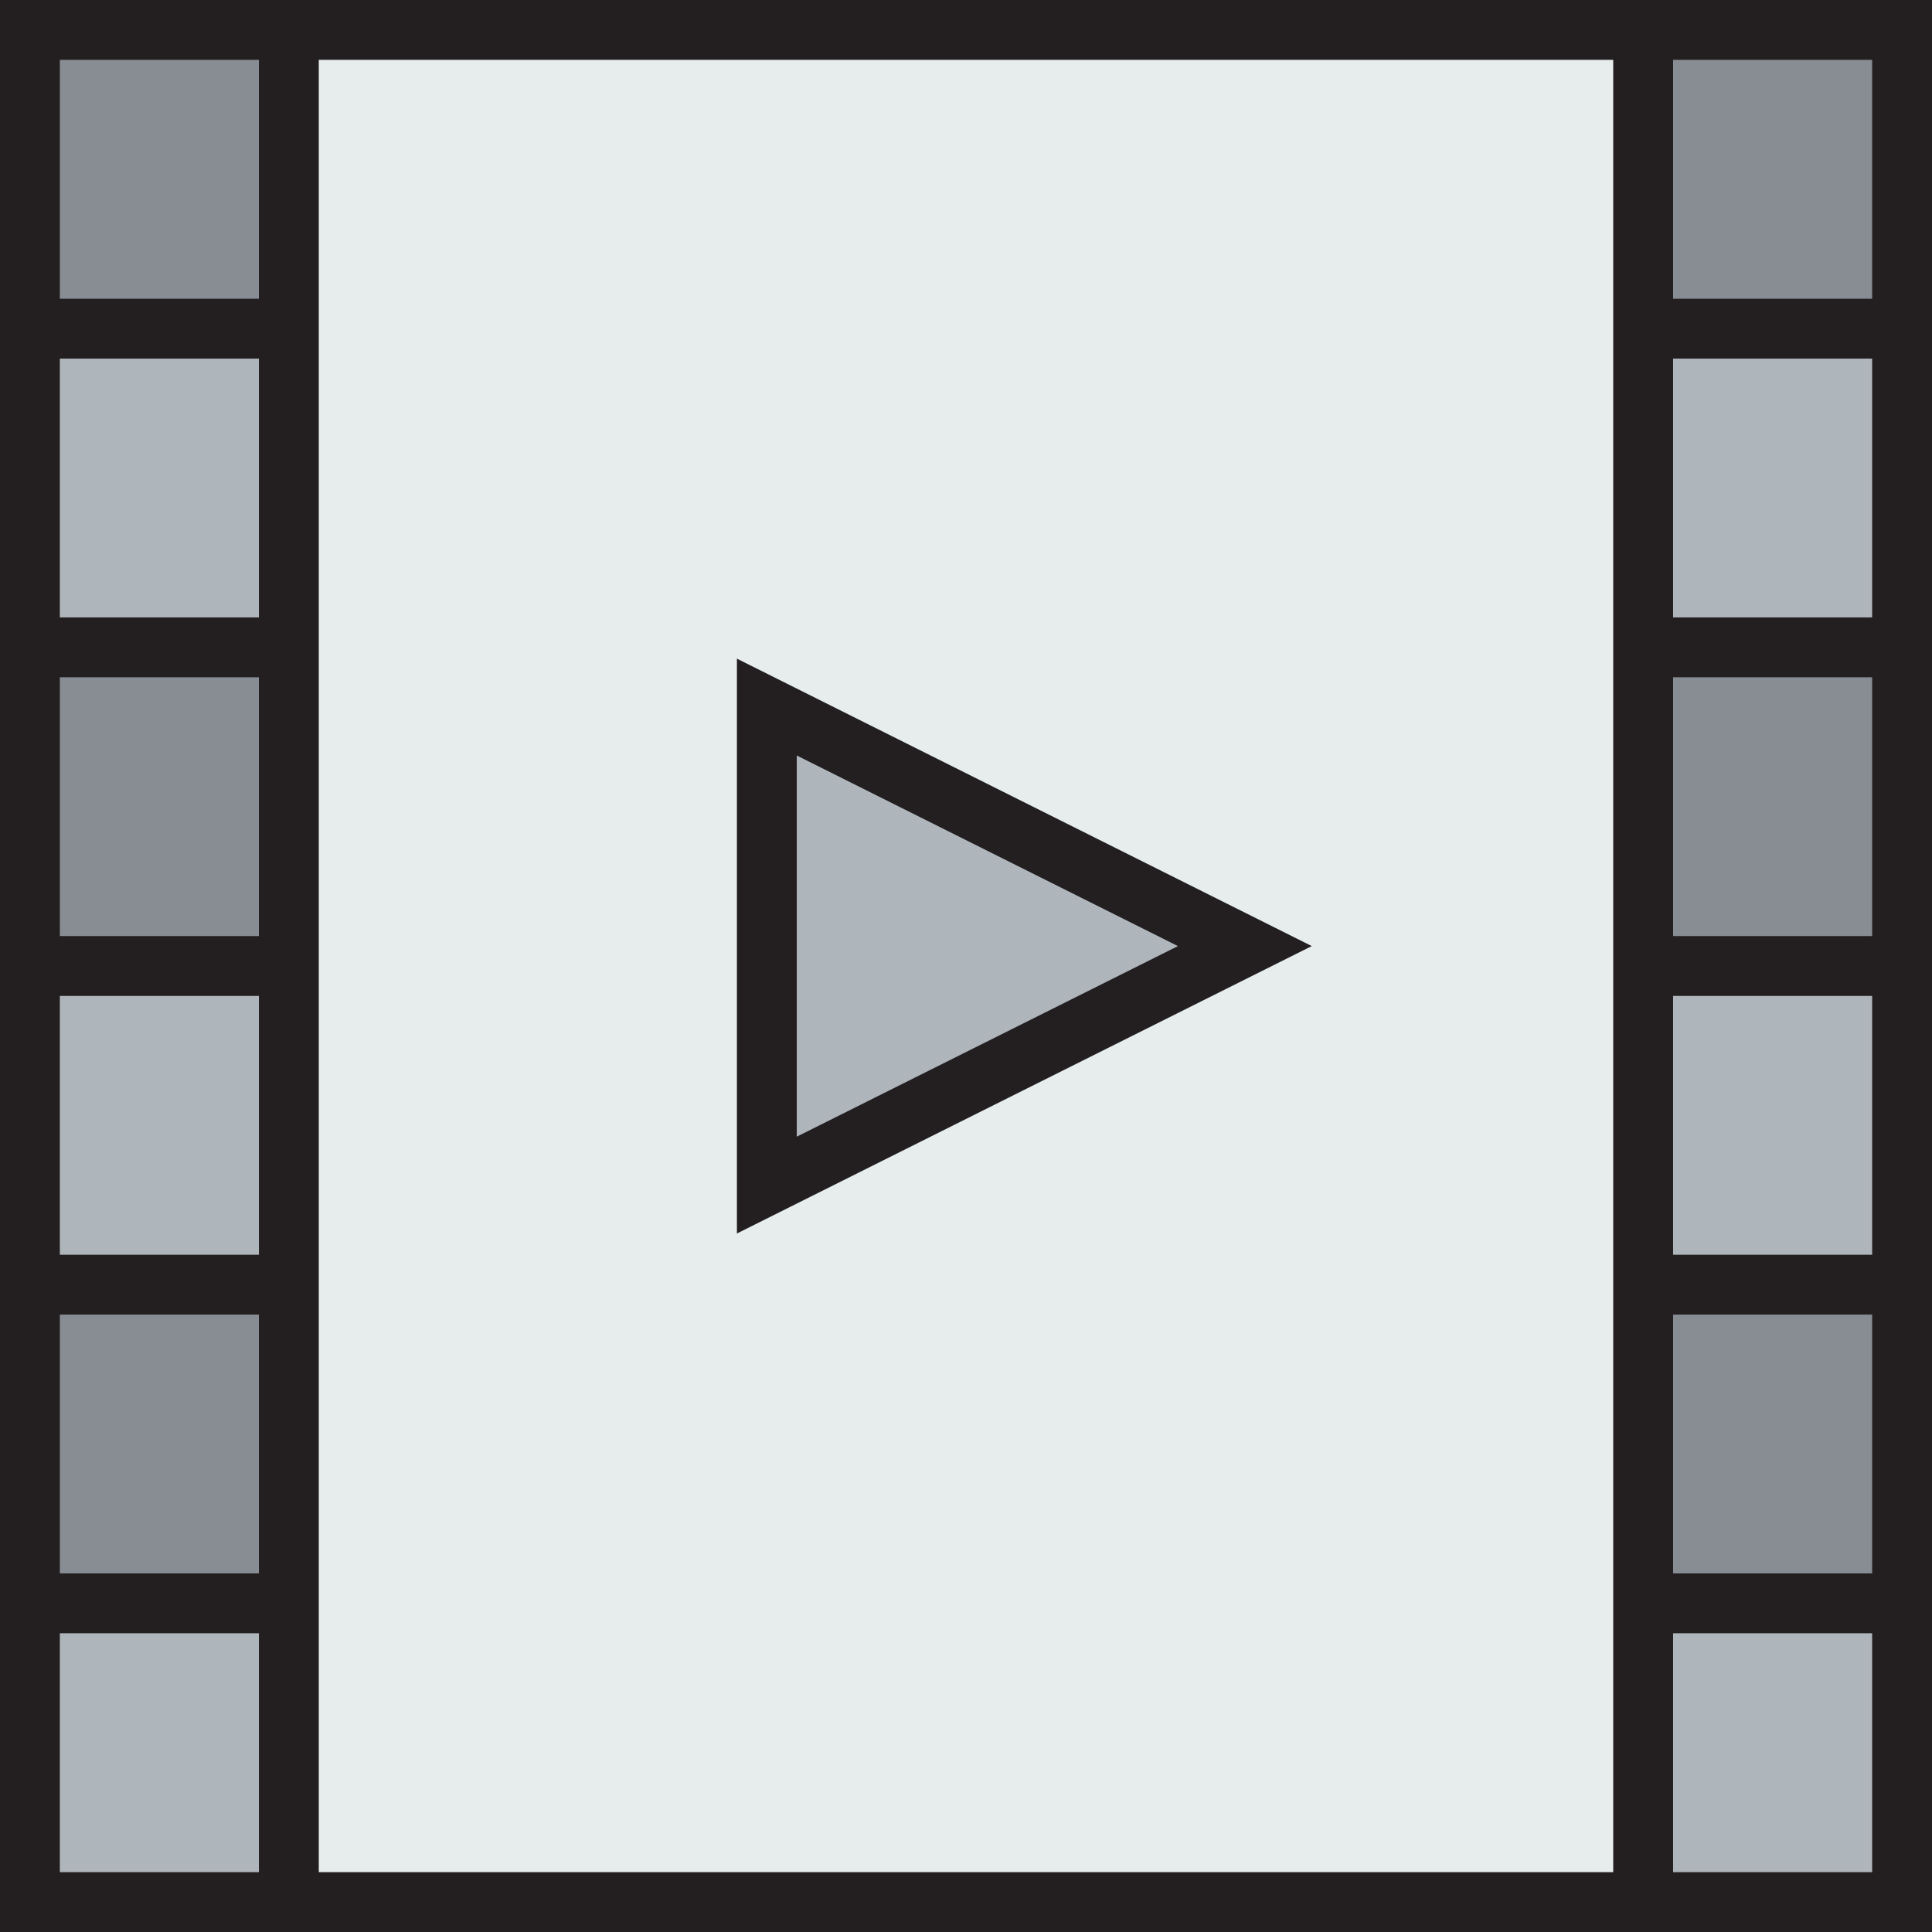
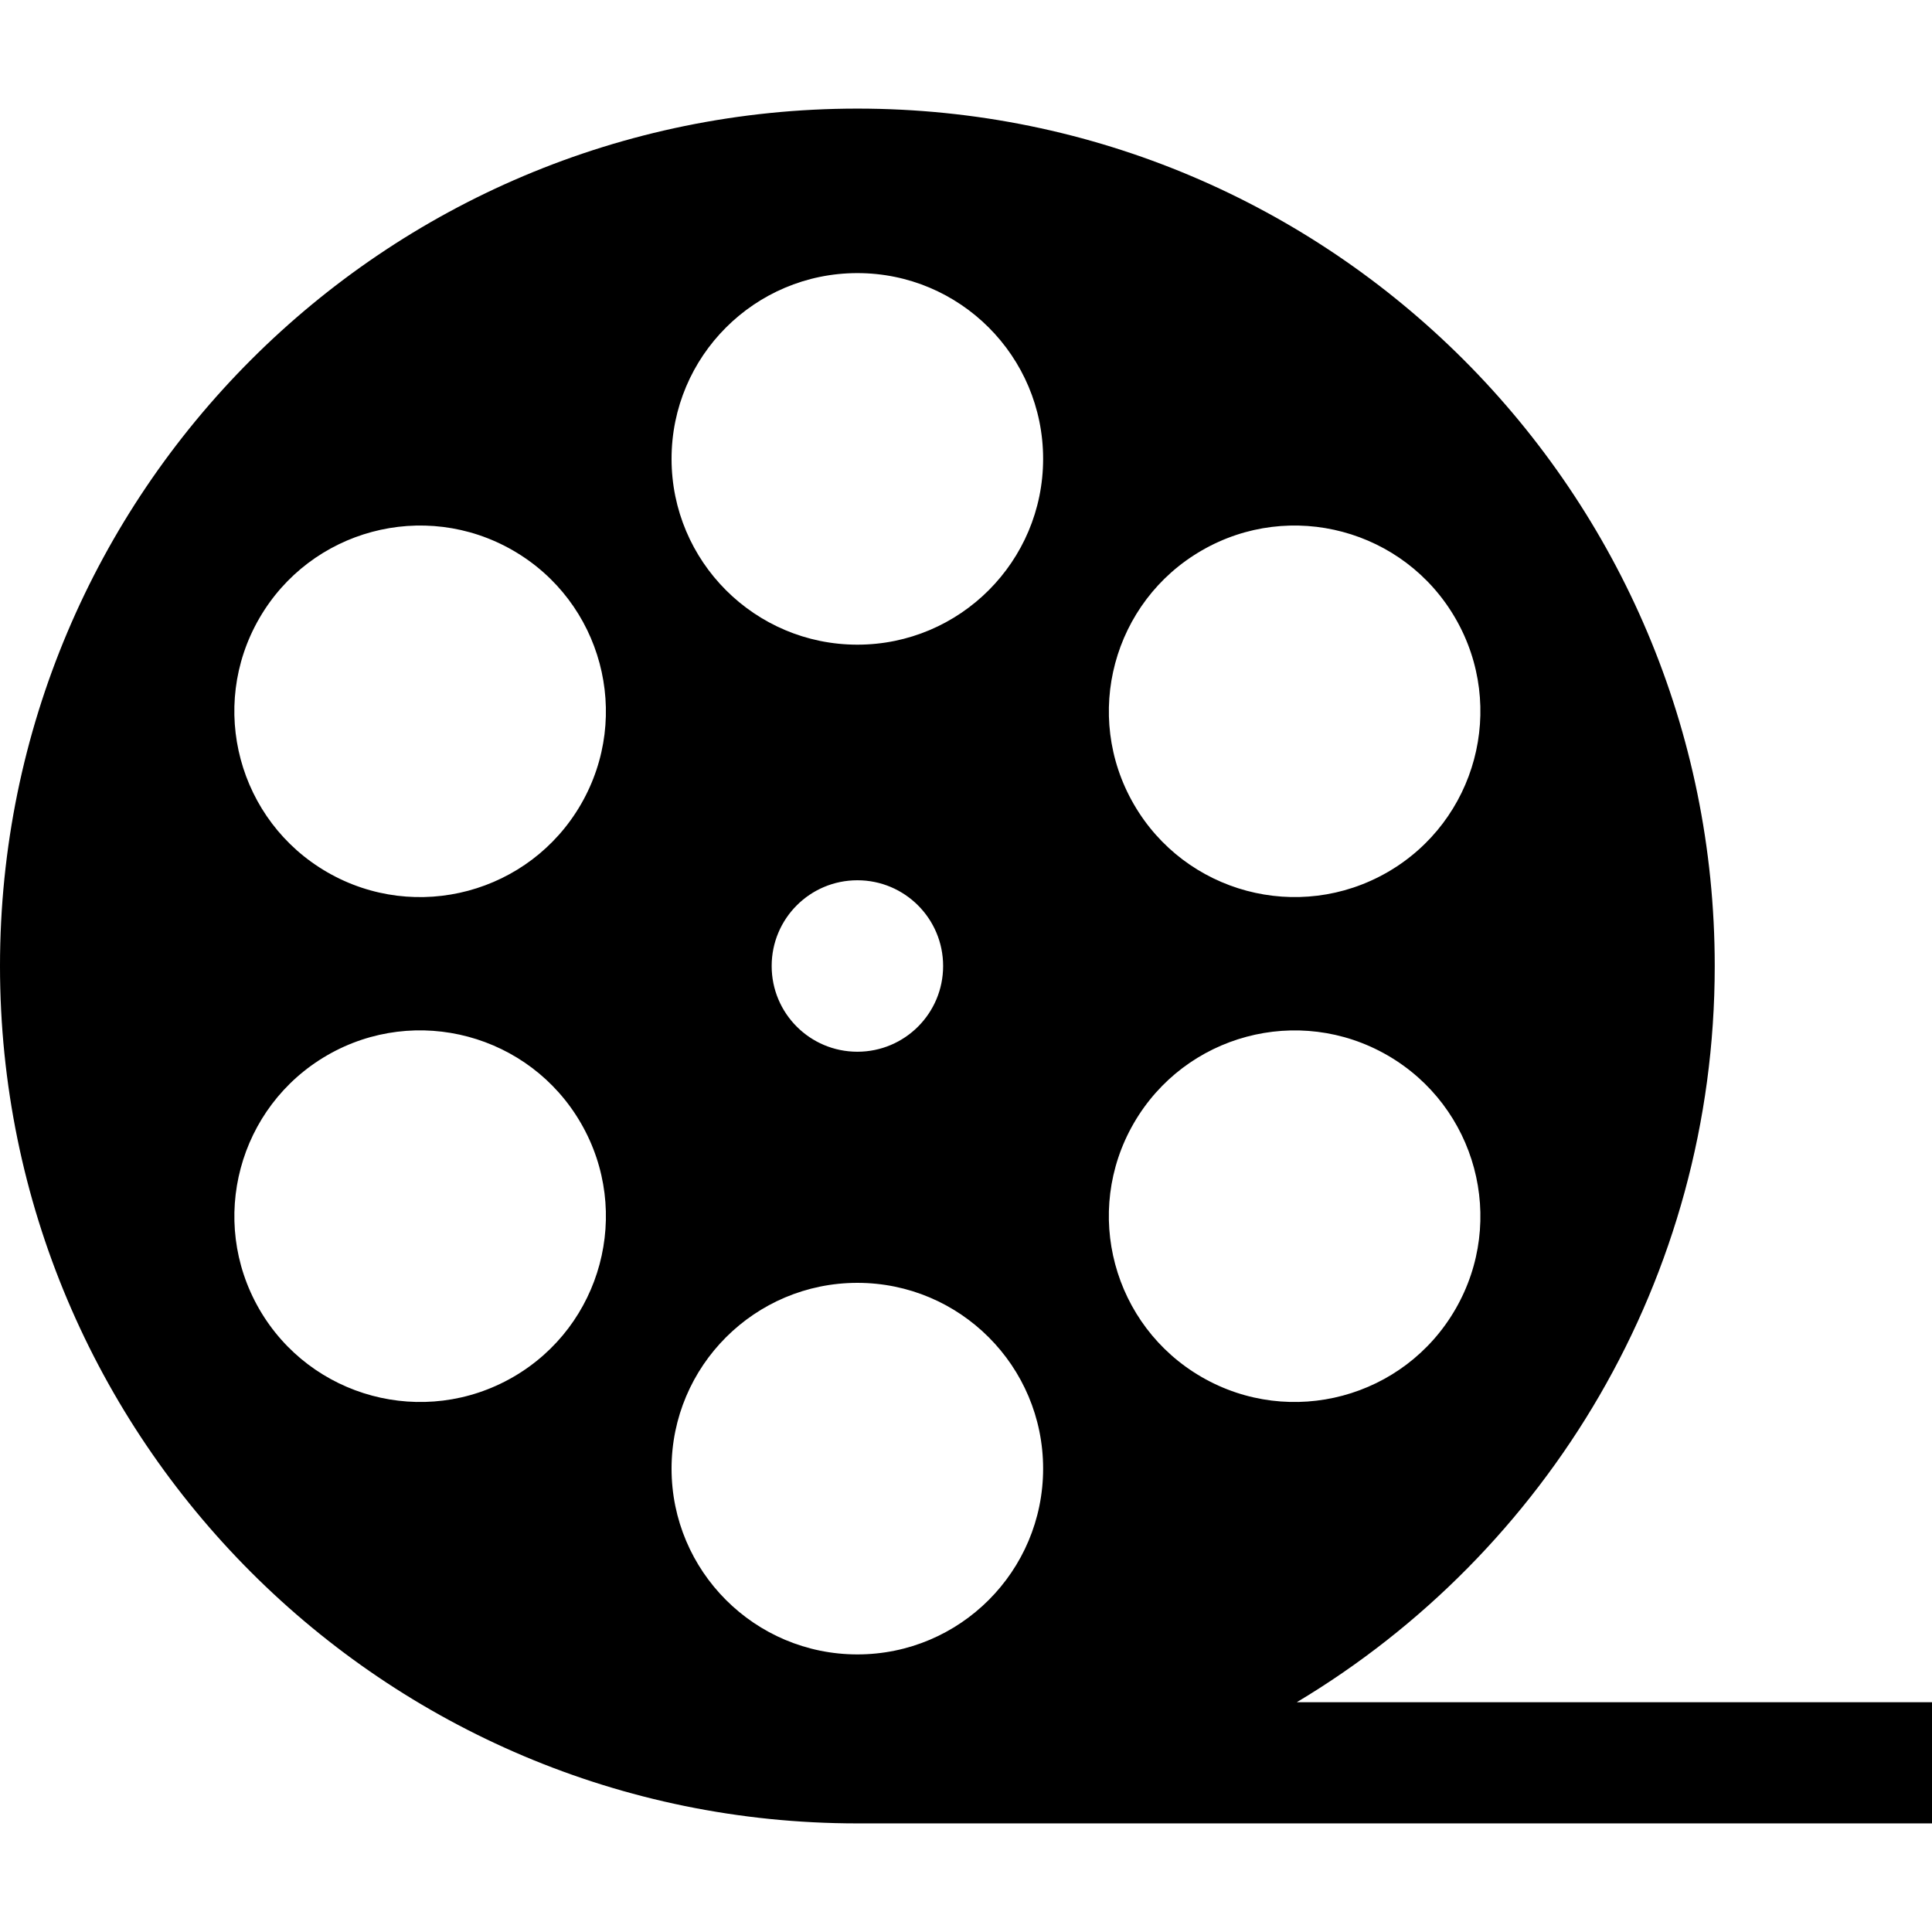
- <svg xmlns="http://www.w3.org/2000/svg" version="1.1" id="Layer_1" viewBox="0 0 484.194 484.194" xml:space="preserve">
+ <svg xmlns="http://www.w3.org/2000/svg" version="1.1" id="_x32_" width="800px" height="800px" viewBox="0 0 512 512" xml:space="preserve">
+   <style type="text/css">
+ 
+ 	.st0{fill:#000000;}
+ 
+ </style>
  <g>
-     <g>
-       <g id="XMLID_35_">
-         <g>
-           <rect x="411.806" y="321.96" style="fill:#878D92;" width="64.889" height="79.863" />
-           <rect x="7.5" y="321.96" style="fill:#878D92;" width="64.889" height="79.863" />
-           <rect x="7.5" y="162.234" style="fill:#878D92;" width="64.889" height="79.863" />
-           <rect x="411.806" y="162.234" style="fill:#878D92;" width="64.889" height="79.863" />
-           <rect x="411.806" y="7.5" style="fill:#878D92;" width="64.889" height="74.871" />
-           <rect x="7.5" y="7.5" style="fill:#878D92;" width="64.889" height="74.871" />
-           <rect x="411.806" y="401.823" style="fill:#AFB6BB;" width="64.889" height="74.871" />
-           <rect x="7.5" y="401.823" style="fill:#AFB6BB;" width="64.889" height="74.871" />
-           <rect x="7.5" y="242.097" style="fill:#AFB6BB;" width="64.889" height="79.863" />
-           <rect x="411.806" y="242.097" style="fill:#AFB6BB;" width="64.889" height="79.863" />
-           <rect x="411.806" y="82.371" style="fill:#AFB6BB;" width="64.889" height="79.863" />
-           <rect x="7.5" y="82.371" style="fill:#AFB6BB;" width="64.889" height="79.863" />
-           <polygon style="fill:#AFB6BB;" points="311.977,237.106 192.183,297.003 192.183,177.209     " />
-           <path style="fill:#E7ECED;" d="M411.806,401.823v74.871H72.389v-74.871V321.96v-79.863v-79.863V82.371V7.5h339.417v74.871      v79.863v79.863v79.863V401.823z M192.183,297.003l119.794-59.897l-119.794-59.897L192.183,297.003L192.183,297.003z" />
-         </g>
-         <g>
-           <path style="fill:#231F20;" d="M0,0v484.194h484.194V0H0z M469.194,74.872h-49.889V15h49.889V74.872z M64.889,154.734H15V89.872      h49.889V154.734z M64.889,169.734v64.863H15v-64.863L64.889,169.734L64.889,169.734z M64.889,249.597v64.863H15v-64.863      L64.889,249.597L64.889,249.597z M64.889,329.46v64.863H15V329.46H64.889z M79.889,15h324.417v454.194H79.889V15z       M419.306,329.46h49.889v64.863h-49.889V329.46z M419.306,314.46v-64.863h49.889v64.863H419.306z M419.306,234.597v-64.863      h49.889v64.863L419.306,234.597L419.306,234.597z M419.306,154.734V89.872h49.889v64.863h-49.889V154.734z M64.889,15v59.872H15      V15H64.889z M15,409.323h49.889v59.872H15V409.323z M419.306,469.194v-59.872h49.889v59.872H419.306z" />
-           <path style="fill:#231F20;" d="M184.683,165.073v144.065l144.065-72.032L184.683,165.073z M199.683,189.344l95.524,47.762      l-95.524,47.762V189.344z" />
-         </g>
-       </g>
-     </g>
+     <path class="st0" d="M343.656,451.109C410,411.438,454.422,338.906,454.422,256c0-125.484-101.719-227.219-227.203-227.219   C101.719,28.781,0,130.516,0,256s101.719,227.219,227.219,227.219H512v-32.109H343.656z M318.484,145.875   c23.547-13.594,53.641-5.531,67.234,18.016s5.531,53.656-18.016,67.25c-23.547,13.578-53.641,5.516-67.234-18.016   C286.859,189.563,294.938,159.469,318.484,145.875z M300.453,297.688c13.609-23.547,43.703-31.609,67.25-18.016   c23.547,13.609,31.609,43.703,18.016,67.25s-43.688,31.609-67.25,18.016C294.938,351.344,286.859,321.234,300.453,297.688z    M227.219,72.375c27.188,0,49.219,22.031,49.219,49.219s-22.031,49.25-49.219,49.25s-49.25-22.063-49.25-49.25   S200.031,72.375,227.219,72.375z M249.938,256c0,12.563-10.172,22.719-22.719,22.719c-12.563,0-22.719-10.156-22.719-22.719   s10.156-22.719,22.719-22.719C239.766,233.281,249.938,243.438,249.938,256z M68.703,163.891   c13.594-23.547,43.703-31.609,67.25-18.016s31.609,43.688,18.016,67.25c-13.594,23.531-43.703,31.609-67.25,18.016   C63.188,217.547,55.109,187.438,68.703,163.891z M135.969,364.938c-23.563,13.594-53.656,5.531-67.266-18.016   c-13.578-23.547-5.516-53.656,18.016-67.266c23.547-13.594,53.656-5.516,67.25,18.031S159.5,351.344,135.969,364.938z    M177.969,389.203c0-27.188,22.063-49.234,49.25-49.234s49.219,22.047,49.219,49.234s-22.031,49.234-49.219,49.234   S177.969,416.391,177.969,389.203z" />
  </g>
</svg>
